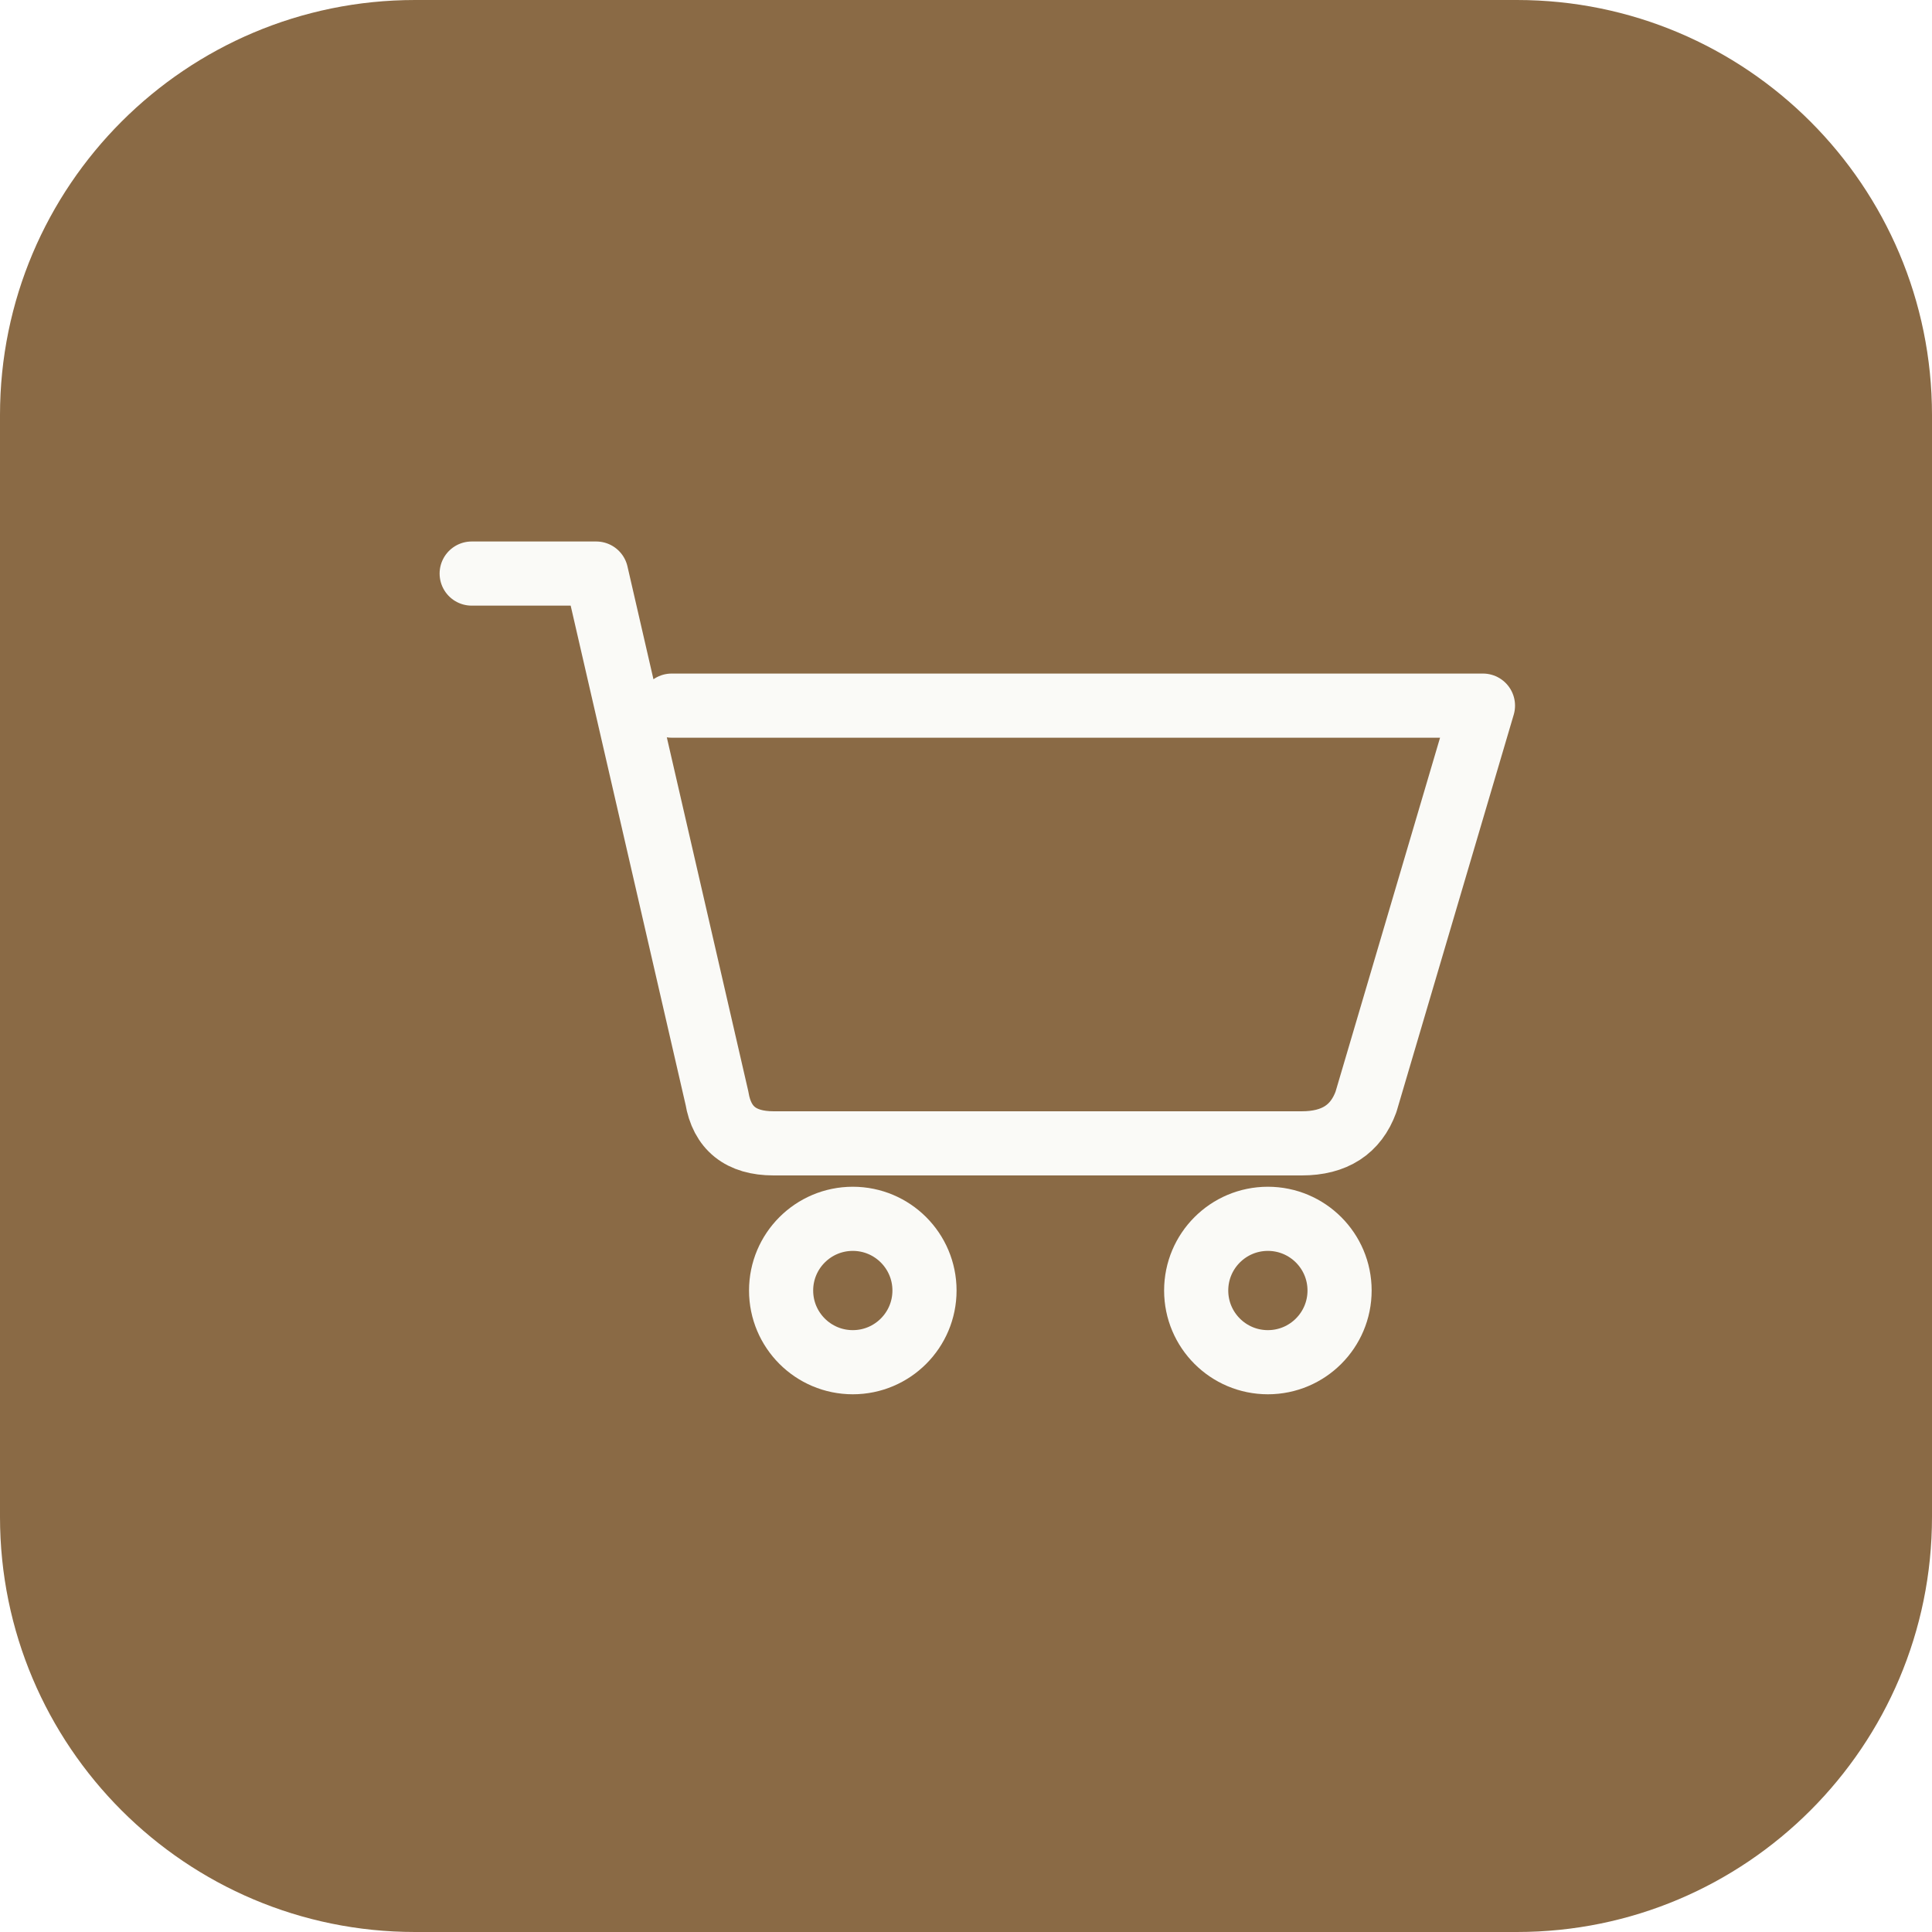
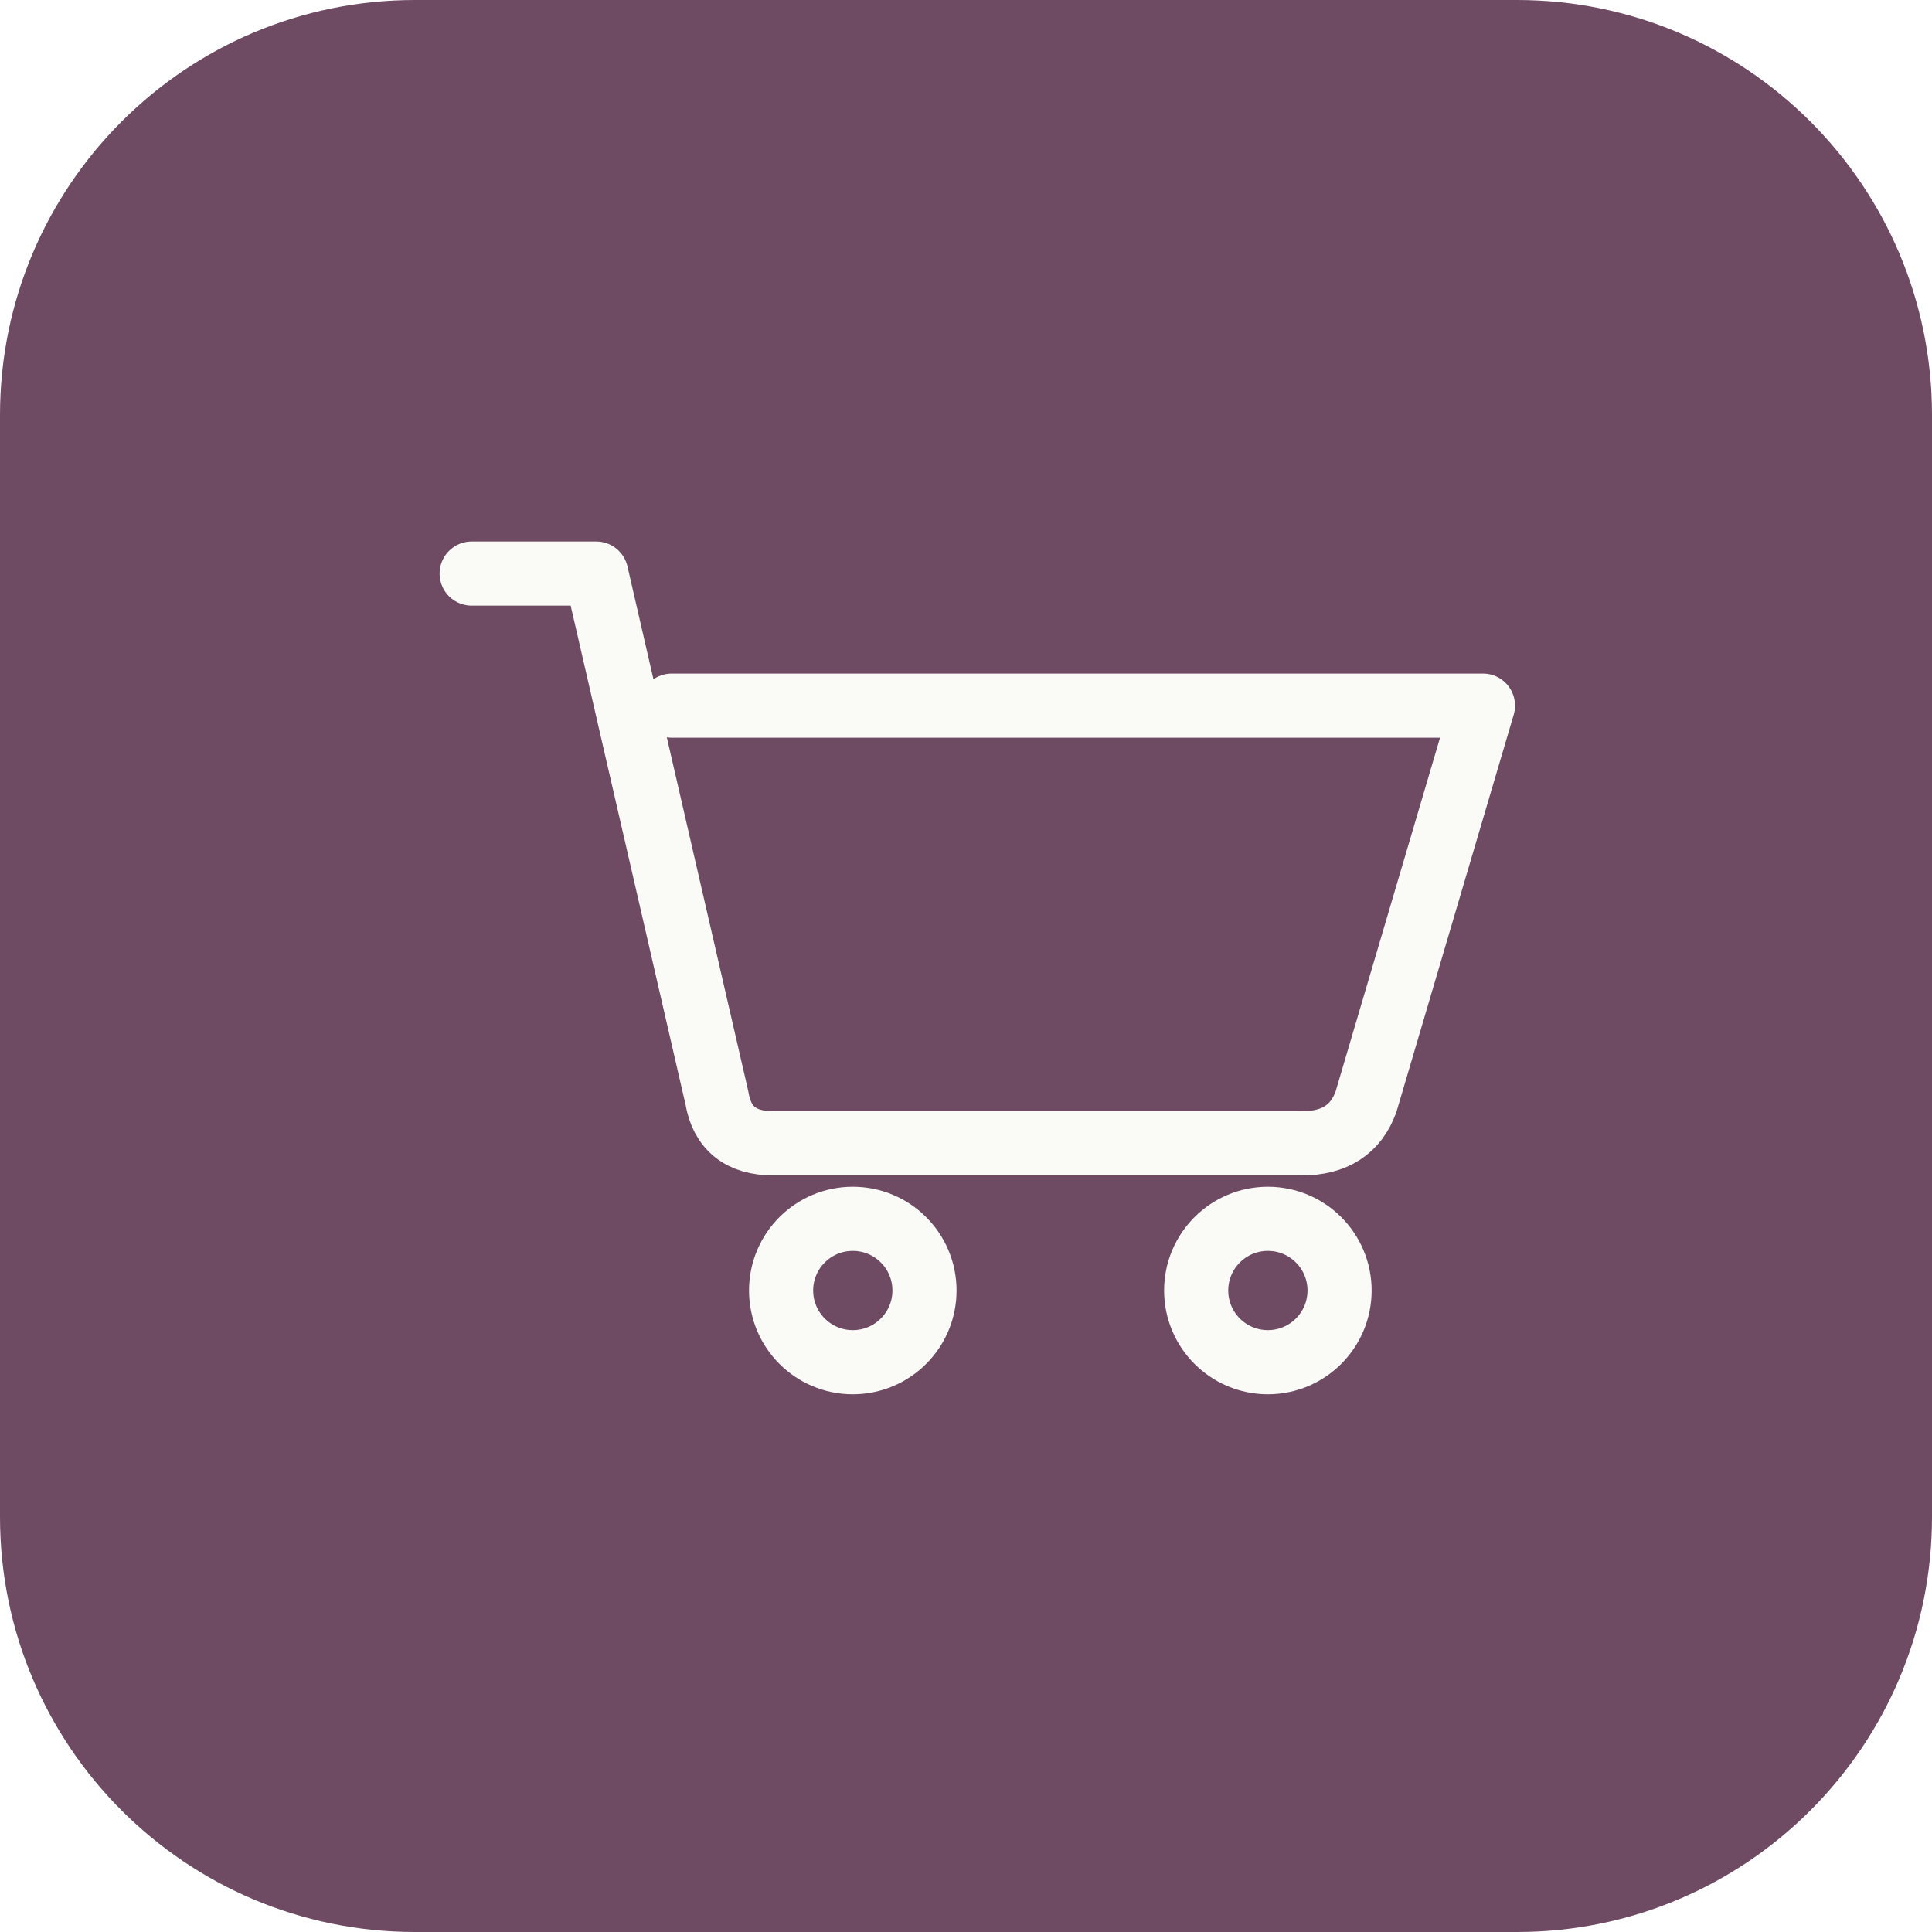
<svg xmlns="http://www.w3.org/2000/svg" viewBox="0 0 1024 1024" width="1024" height="1024">
  <defs>
    <clipPath id="appIconClip">
      <rect x="0" y="0" width="1024" height="1024" rx="220" ry="220" />
    </clipPath>
  </defs>
  <g clip-path="url(#appIconClip)">
-     <rect id="bg" x="0" y="0" width="1024" height="1024" fill="#8A6A45" />
+     <rect id="bg" x="0" y="0" width="1024" height="1024" fill="#6E4A63" />
    <g id="glyph" transform="translate(0 -18)" stroke="#FAFAF7" stroke-width="34" stroke-linecap="round" stroke-linejoin="round" fill="none">
      <path d="M 250 322 L 316 322 L 380 600 Q 384 624 410 624 L 690 624 Q 716 624 724 602 L 786 392 L 356 392" />
      <circle cx="452" cy="702" r="38" />
      <circle cx="672" cy="702" r="38" />
    </g>
  </g>
</svg>
